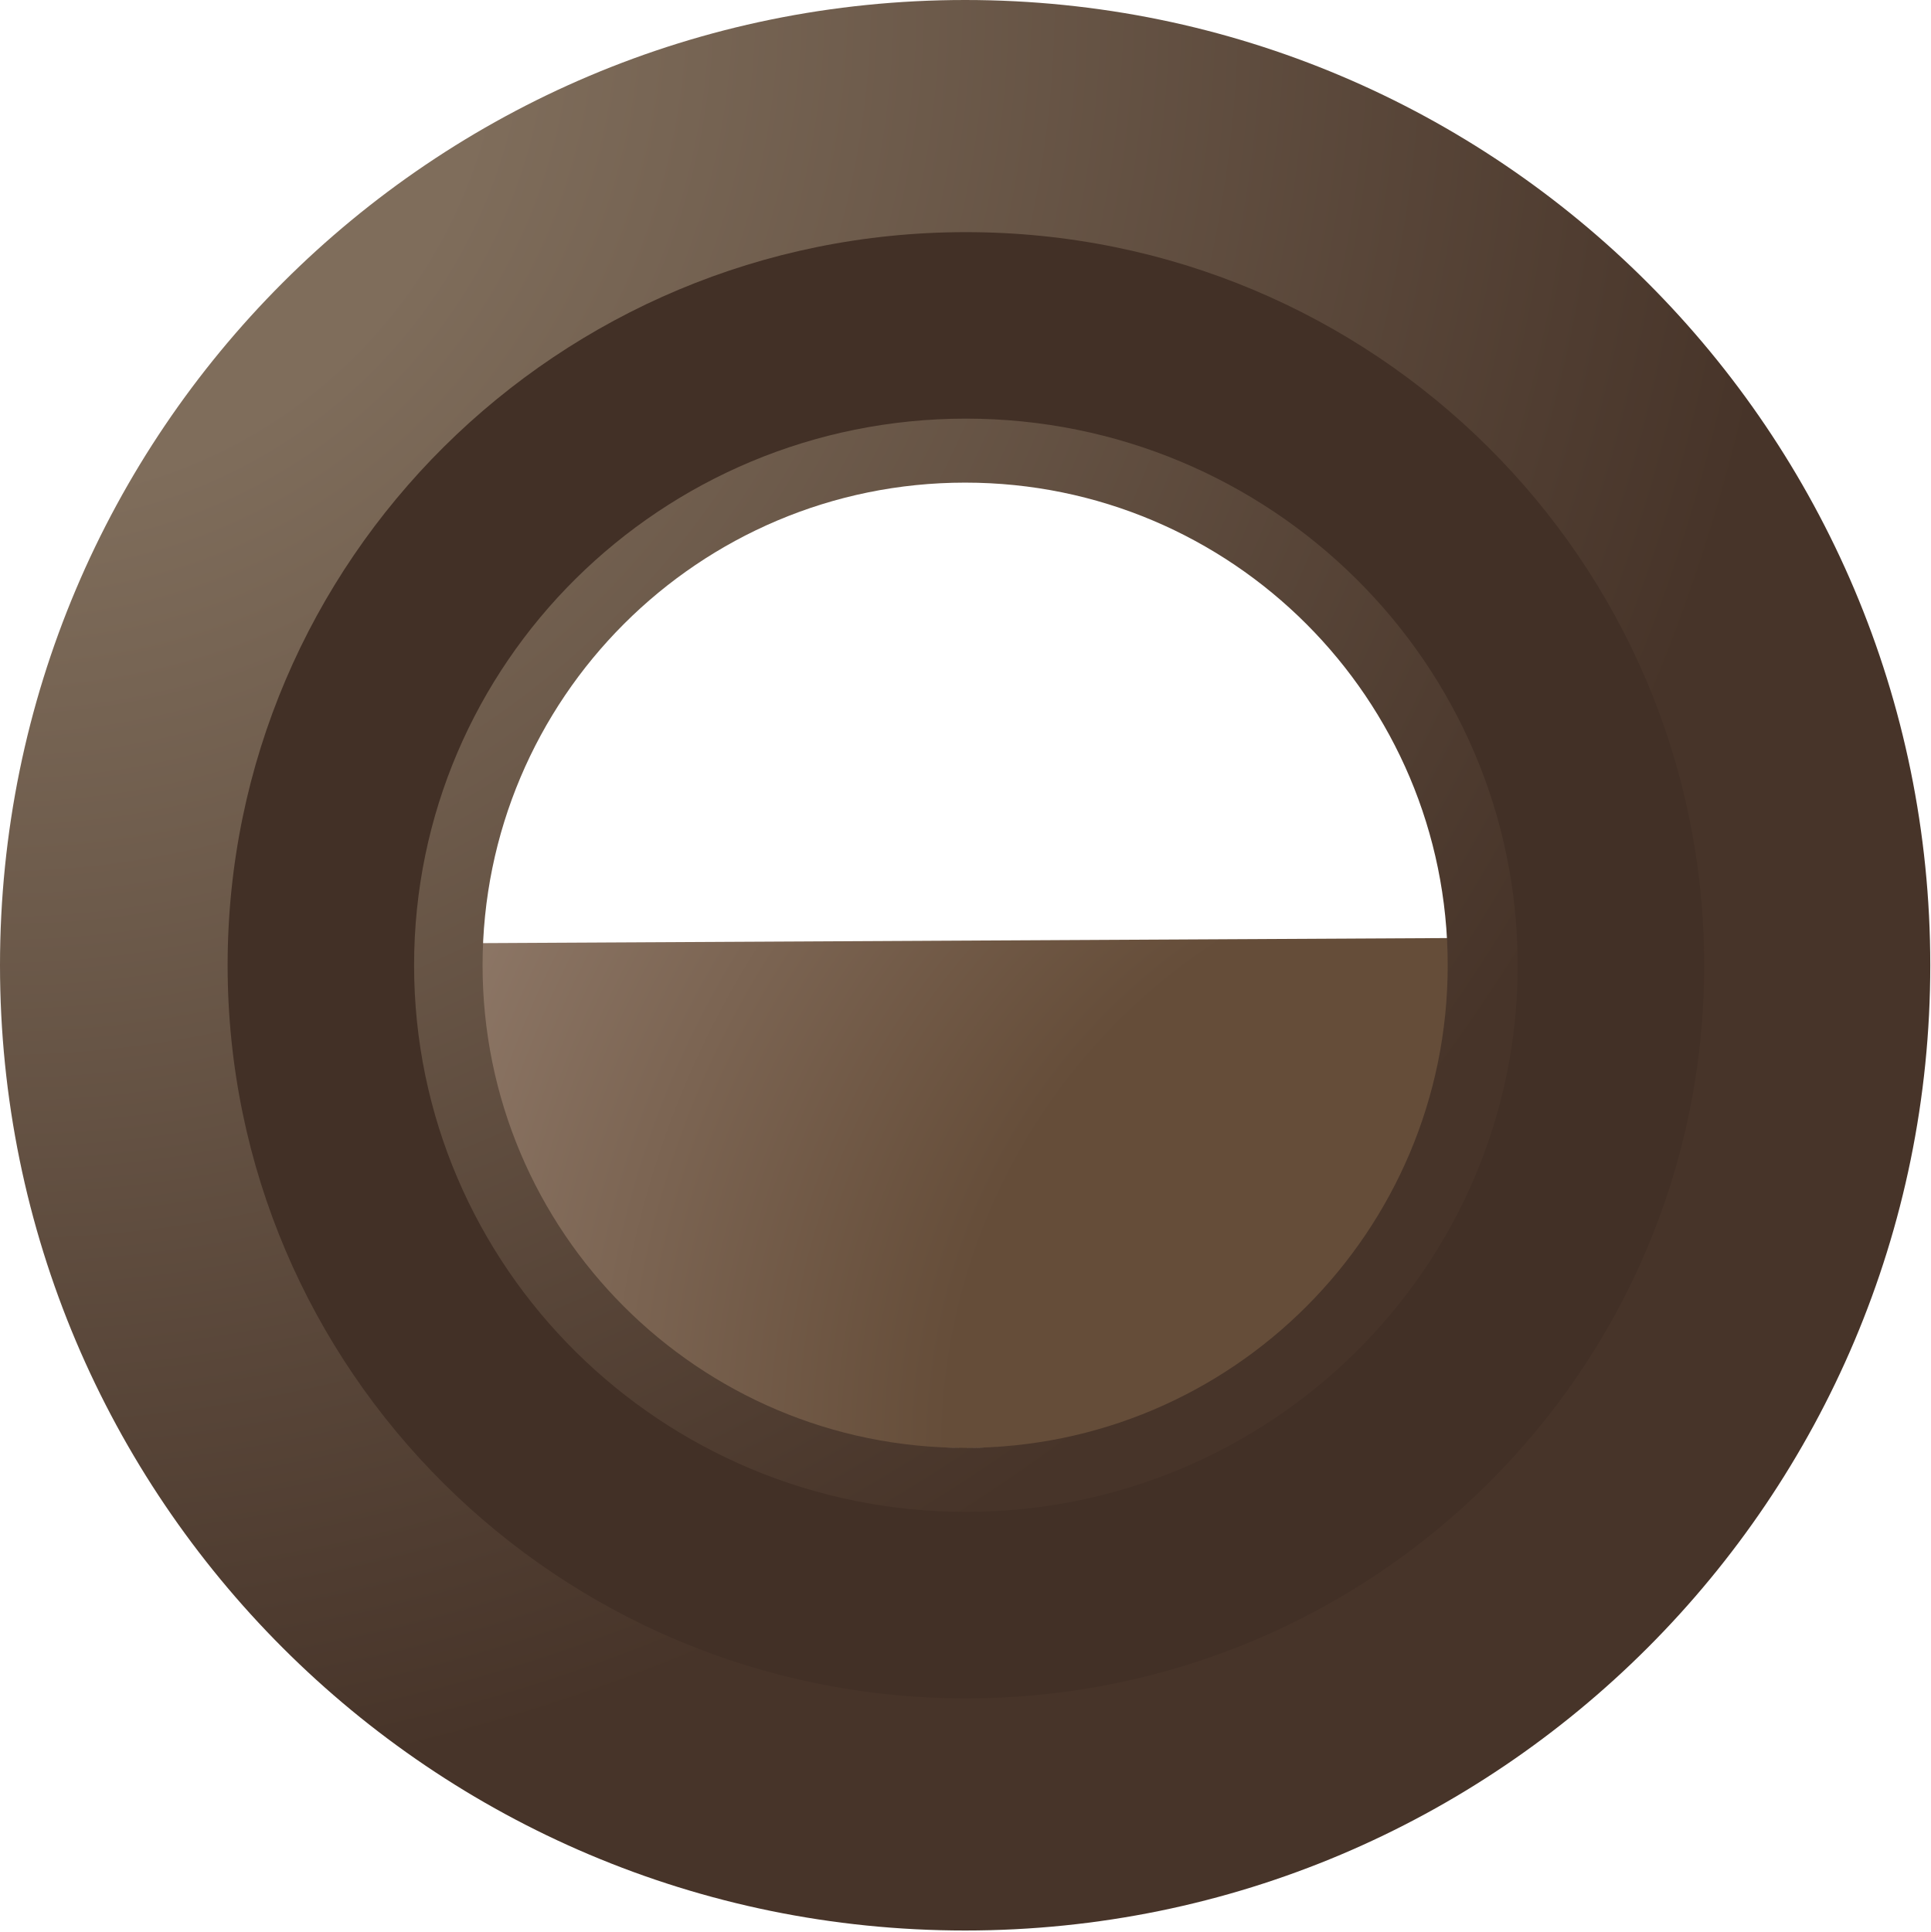
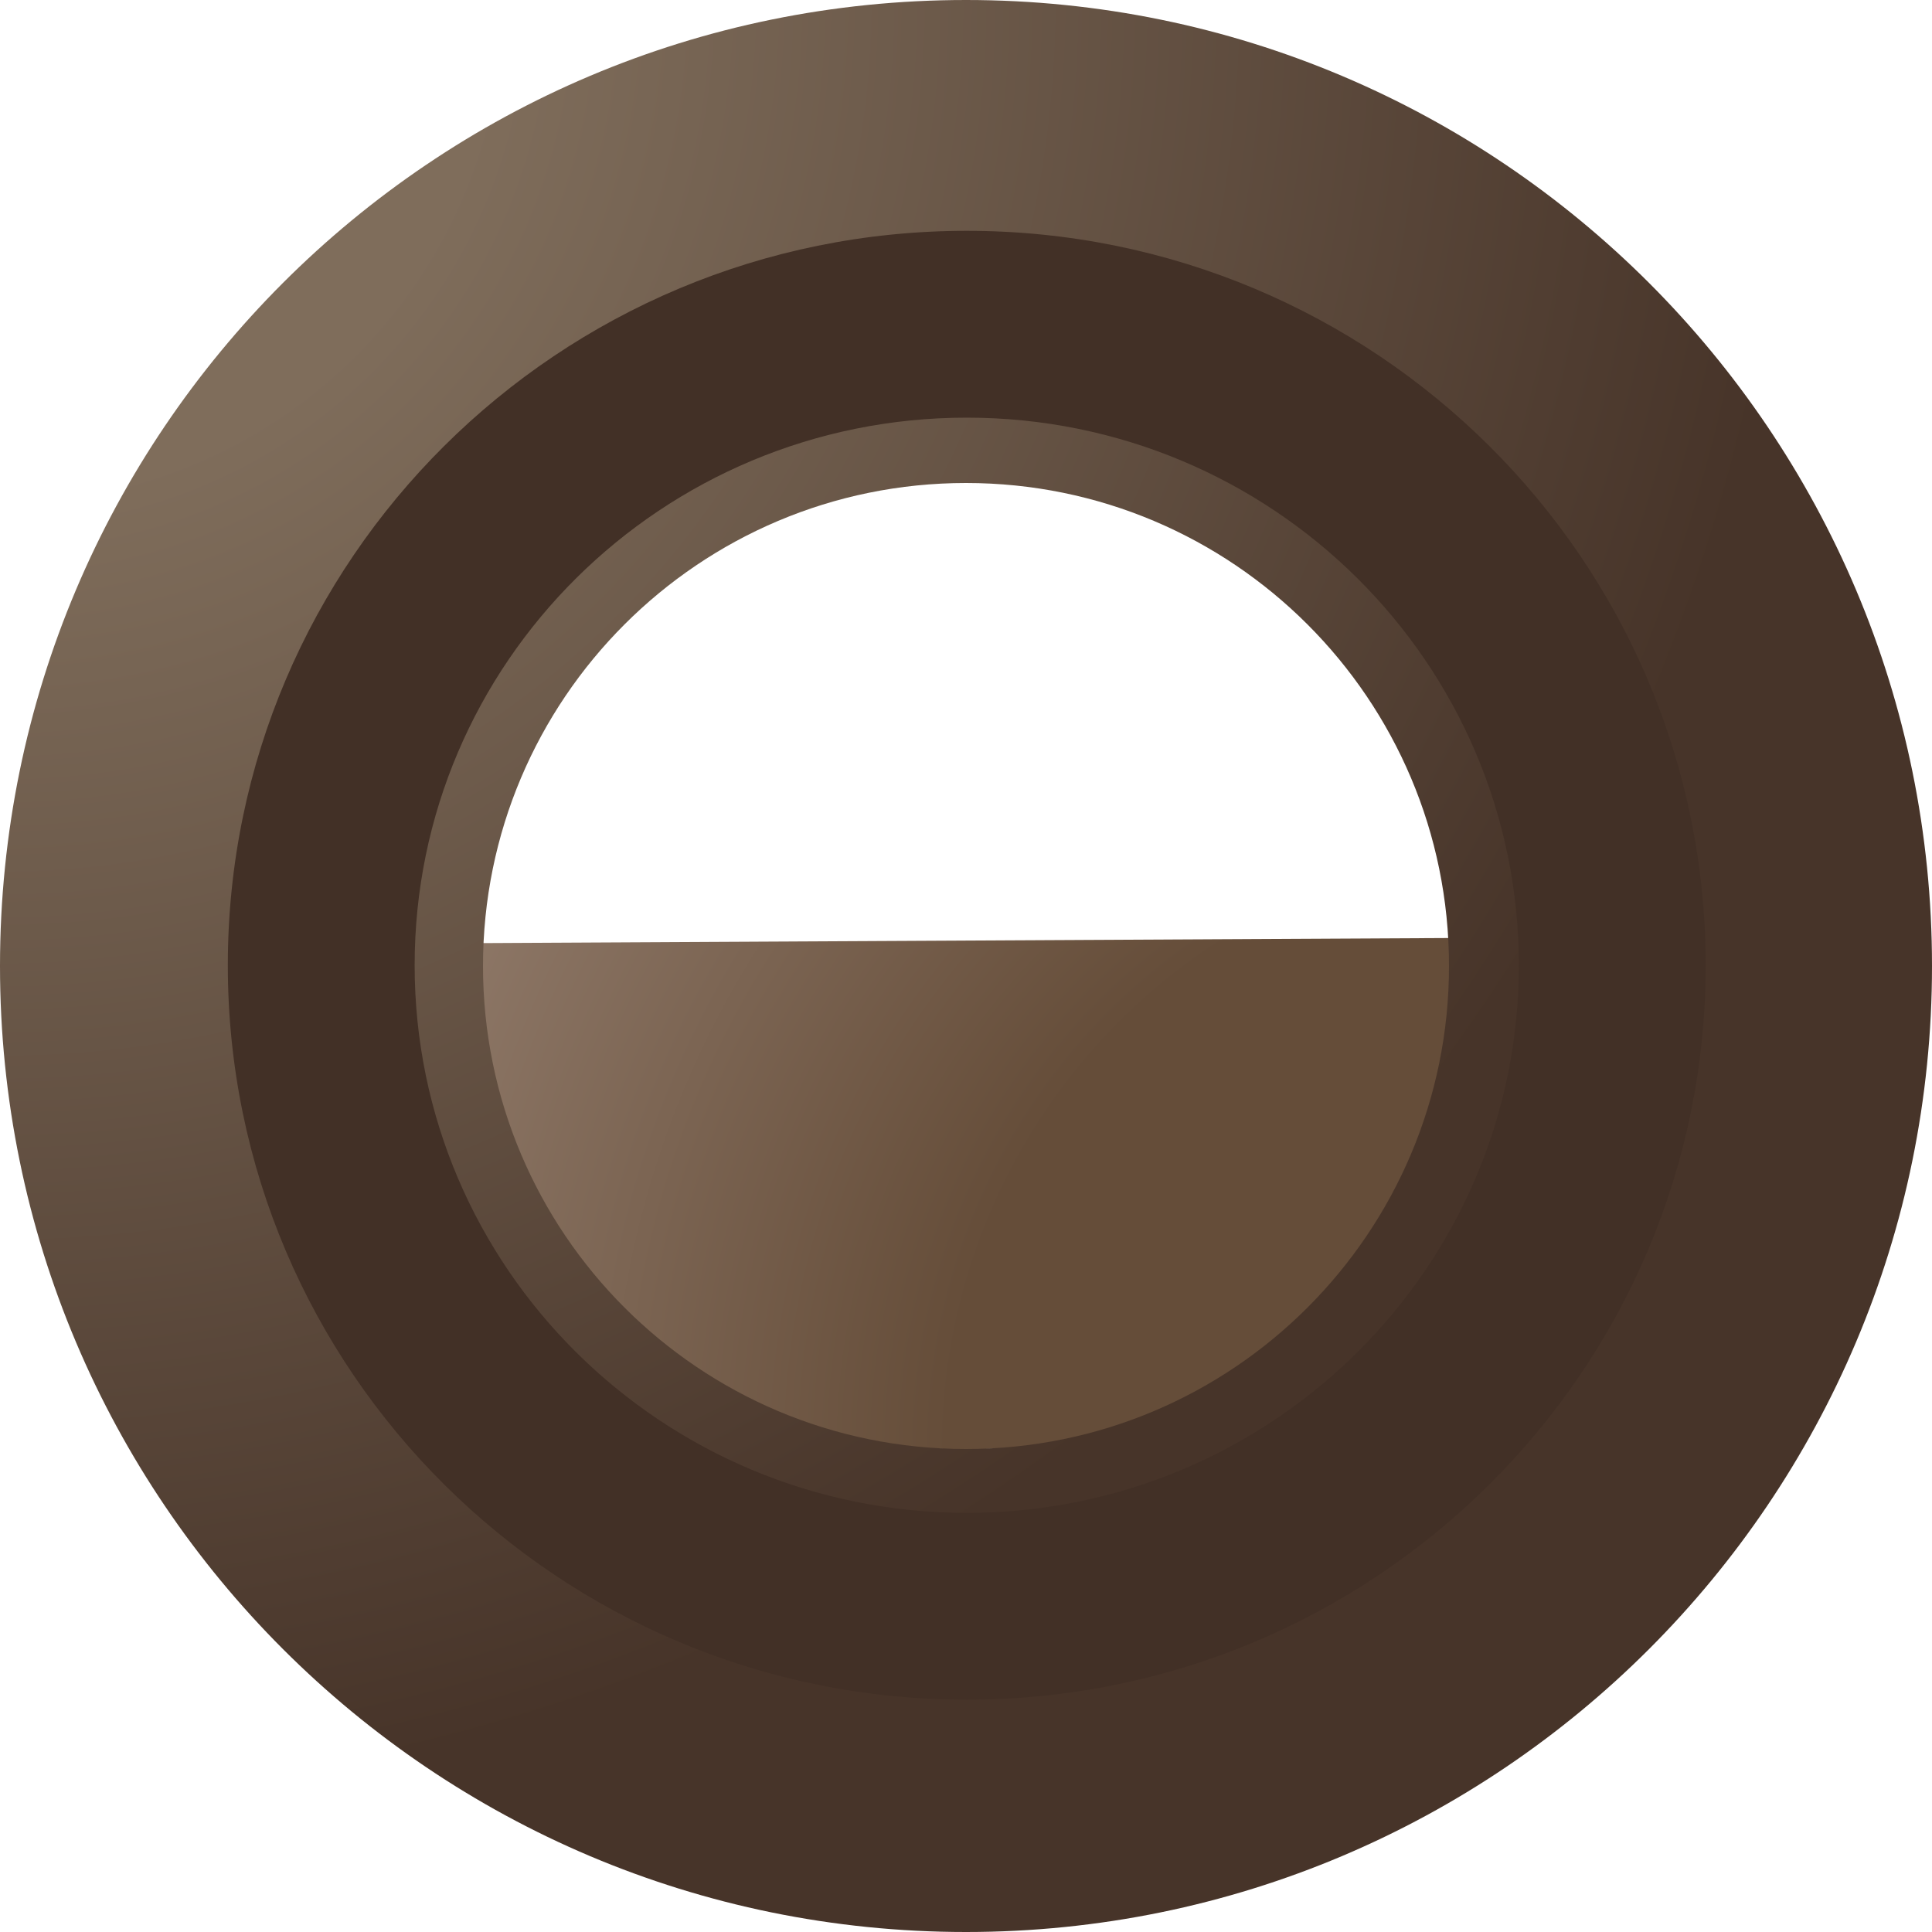
- <svg xmlns="http://www.w3.org/2000/svg" width="1289" height="1290" xml:space="preserve" overflow="hidden">
+ <svg xmlns="http://www.w3.org/2000/svg" width="1289" height="1289" xml:space="preserve" overflow="hidden">
  <defs>
    <clipPath id="clip0">
-       <rect x="96" y="93" width="1289" height="1290" />
+       <rect x="96" y="100" width="1289" height="1289" />
    </clipPath>
-     <radialGradient cx="2153002" cy="1845433" r="2351214" fy="1845433" gradientUnits="userSpaceOnUse" spreadMethod="pad" id="fill1" gradientTransform="matrix(0.000360892 0 0 0.000360892 351 394)">
+     <radialGradient cx="2153003" cy="1848154" r="2351761" gradientUnits="userSpaceOnUse" spreadMethod="pad" id="fill1" gradientTransform="matrix(0.000360892 0 0 0.000360892 351 400)">
      <stop offset="0" stop-color="#654D39" />
      <stop offset="0.47" stop-color="#654D39" />
      <stop offset="1" stop-color="#927C6C" />
    </radialGradient>
-     <radialGradient cx="0" cy="0" r="5051152" fy="-4.54726e-10" gradientUnits="userSpaceOnUse" spreadMethod="pad" id="fill2" gradientTransform="matrix(0.000360892 0 0 0.000360892 95.9999 93.0002)">
+     <radialGradient cx="0" cy="0" r="5051150" fy="-4.54725e-10" gradientUnits="userSpaceOnUse" spreadMethod="pad" id="fill2" gradientTransform="matrix(0.000360892 0 0 0.000360892 95.9999 100)">
      <stop offset="0" stop-color="#7F6D5B" />
      <stop offset="0.18" stop-color="#7F6D5B" />
      <stop offset="0.66" stop-color="#473429" />
      <stop offset="1" stop-color="#473429" />
    </radialGradient>
-     <radialGradient cx="1366058" cy="1356360" r="1925053" fx="2732117" fy="2712720" gradientUnits="userSpaceOnUse" spreadMethod="pad" id="fill3" gradientTransform="matrix(0.000360892 0 0 0.000360892 248 248)">
+     <radialGradient cx="1366058" cy="1357747" r="1926030" fx="2732117" fy="2715494" gradientUnits="userSpaceOnUse" spreadMethod="pad" id="fill3" gradientTransform="matrix(0.000360892 0 0 0.000360892 248 254)">
      <stop offset="0" stop-color="#573F32" />
      <stop offset="0.22" stop-color="#573F32" />
      <stop offset="0.66" stop-color="#423026" />
      <stop offset="1" stop-color="#423026" />
    </radialGradient>
  </defs>
-   <g clip-path="url(#clip0)" transform="translate(-96 -93)">
-     <path d="M1127.89 719.004C1133.04 902.863 963.329 1055.49 748.828 1059.9 534.328 1064.32 356.264 918.854 351.112 734.996 351 731.019 350.972 727.041 351.027 723.063Z" fill="url(#fill1)" fill-rule="evenodd" />
-     <path d="M96 737.501C96 381.553 384.552 93 740.5 93 1096.45 93 1385 381.553 1385 737.501 1385 1093.45 1096.45 1382 740.5 1382 384.552 1382 96 1093.45 96 737.501ZM418.25 737.501C418.25 915.475 562.526 1059.75 740.5 1059.75 918.474 1059.75 1062.75 915.475 1062.75 737.501 1062.75 559.527 918.474 415.25 740.5 415.25 562.526 415.25 418.25 559.527 418.25 737.501Z" fill="url(#fill2)" fill-rule="evenodd" />
-     <path d="M248 737.5C248 467.156 468.724 248 741 248 1013.28 248 1234 467.156 1234 737.5 1234 1007.84 1013.28 1227 741 1227 468.724 1227 248 1007.84 248 737.5ZM372.519 737.5C372.519 939.073 537.494 1102.48 741 1102.48 944.506 1102.48 1109.48 939.073 1109.48 737.5 1109.48 535.927 944.506 372.519 741 372.519 537.494 372.519 372.519 535.927 372.519 737.5Z" fill="url(#fill3)" fill-rule="evenodd" />
+   <g clip-path="url(#clip0)" transform="translate(-96 -100)">
+     <path d="M1127.89 725.496C1133.03 909.625 963.316 1062.47 748.815 1066.89 534.314 1071.3 356.256 925.617 351.112 741.487 351.001 737.51 350.973 733.532 351.027 729.554Z" fill="url(#fill1)" fill-rule="evenodd" />
+     <path d="M96 744.5C96 388.552 384.552 100 740.5 100 1096.45 100 1385 388.552 1385 744.5 1385 1100.45 1096.45 1389 740.5 1389 384.552 1389 96 1100.45 96 744.5ZM418.25 744.5C418.25 922.474 562.526 1066.75 740.5 1066.75 918.474 1066.75 1062.75 922.474 1062.75 744.5 1062.75 566.526 918.474 422.25 740.5 422.25 562.526 422.25 418.25 566.526 418.25 744.5Z" fill="url(#fill2)" fill-rule="evenodd" />
+     <path d="M248 744.001C248 473.381 468.724 254 741 254 1013.28 254 1234 473.381 1234 744.001 1234 1014.62 1013.28 1234 741 1234 468.724 1234 248 1014.62 248 744.001ZM372.646 744.001C372.646 945.78 537.564 1109.35 741 1109.35 944.436 1109.35 1109.35 945.78 1109.35 744.001 1109.35 542.221 944.436 378.647 741 378.647 537.564 378.647 372.646 542.221 372.646 744.001Z" fill="url(#fill3)" fill-rule="evenodd" />
  </g>
</svg>
